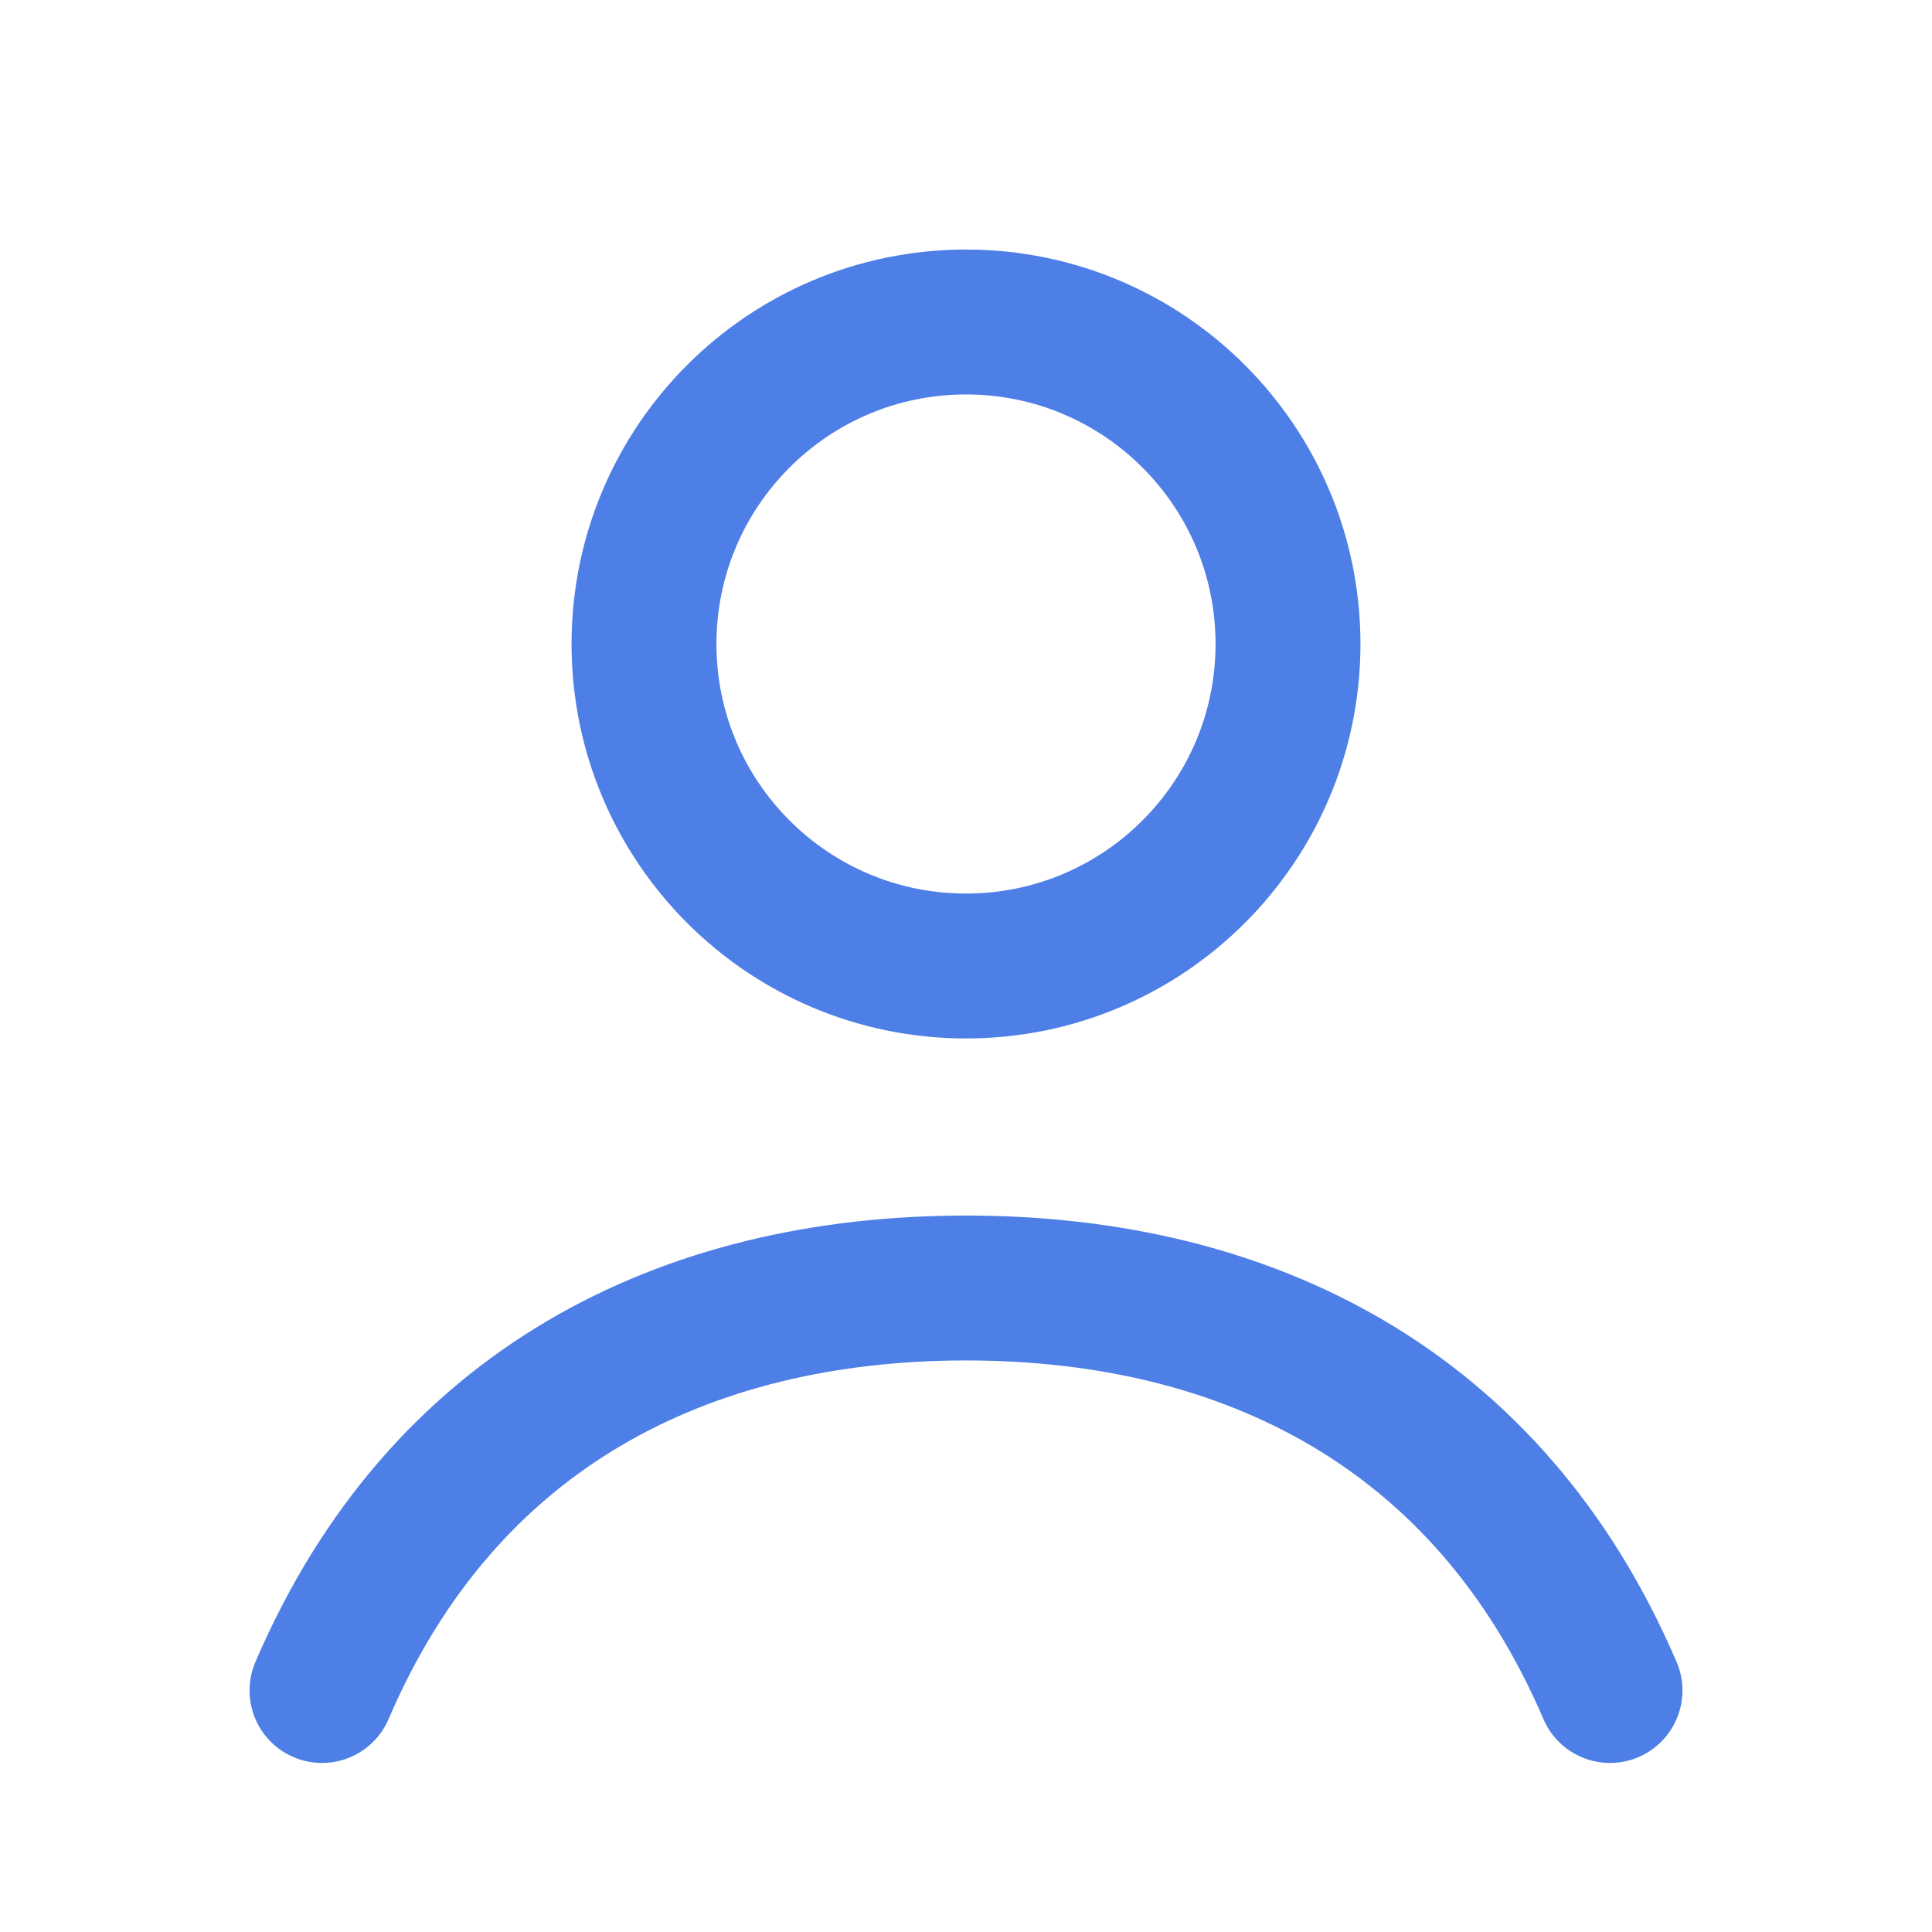
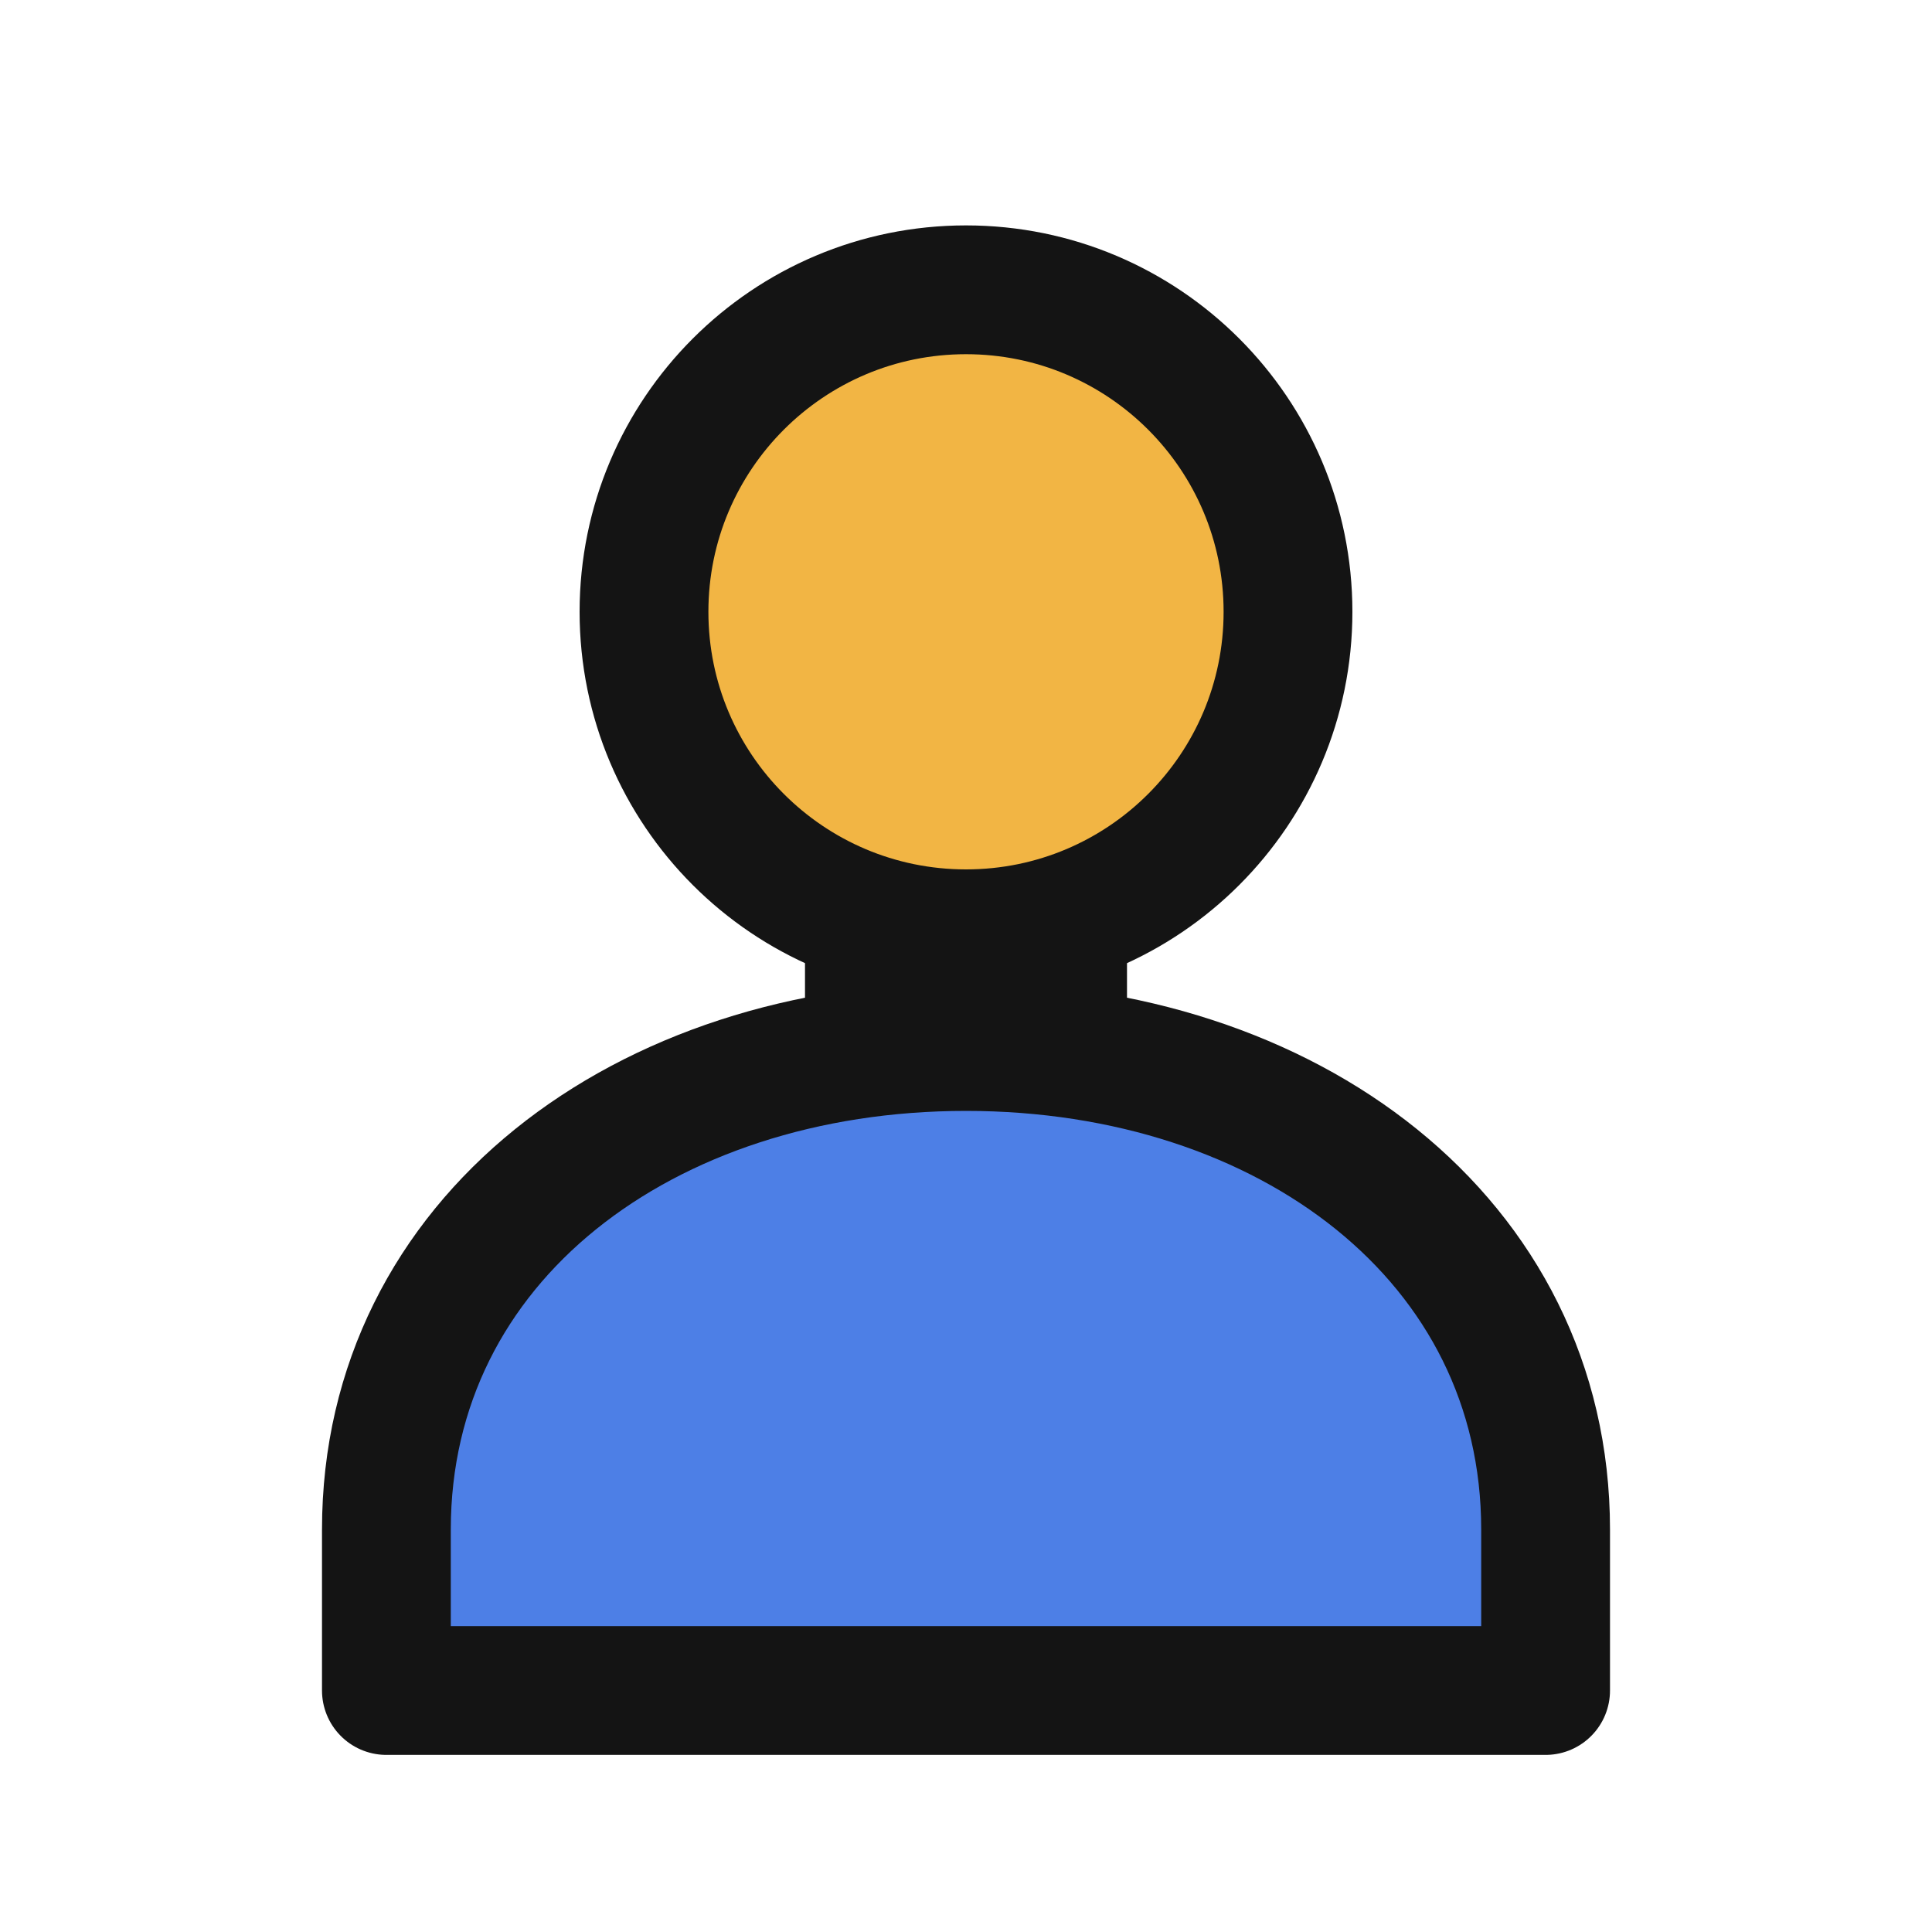
- <svg xmlns="http://www.w3.org/2000/svg" width="24" height="24" viewBox="0 0 24 24" fill="none" stroke="#4d7fe6" stroke-width="1.8" stroke-linecap="round" stroke-linejoin="round" aria-hidden="true">
-   <circle cx="12" cy="8" r="4" />
-   <path d="M4 21c1.5-3.5 4.5-5 8-5s6.5 1.5 8 5" />
+ <svg xmlns="http://www.w3.org/2000/svg" width="24" height="24" viewBox="0 0 24 24" stroke="#141414" stroke-width="1.6" stroke-linejoin="round" stroke-linecap="round" aria-hidden="true">
+   <rect x="10.6" y="10.5" width="2.8" height="3.6" fill="#f2b544" stroke-width="1.2" />
+   <path d="M4.8 21v-2c0-3.6 3.2-6 7.2-6s7.2 2.4 7.2 6v2Z" fill="#4d7fe6" />
+   <circle cx="12" cy="7.6" r="4" fill="#f2b544" />
</svg>
